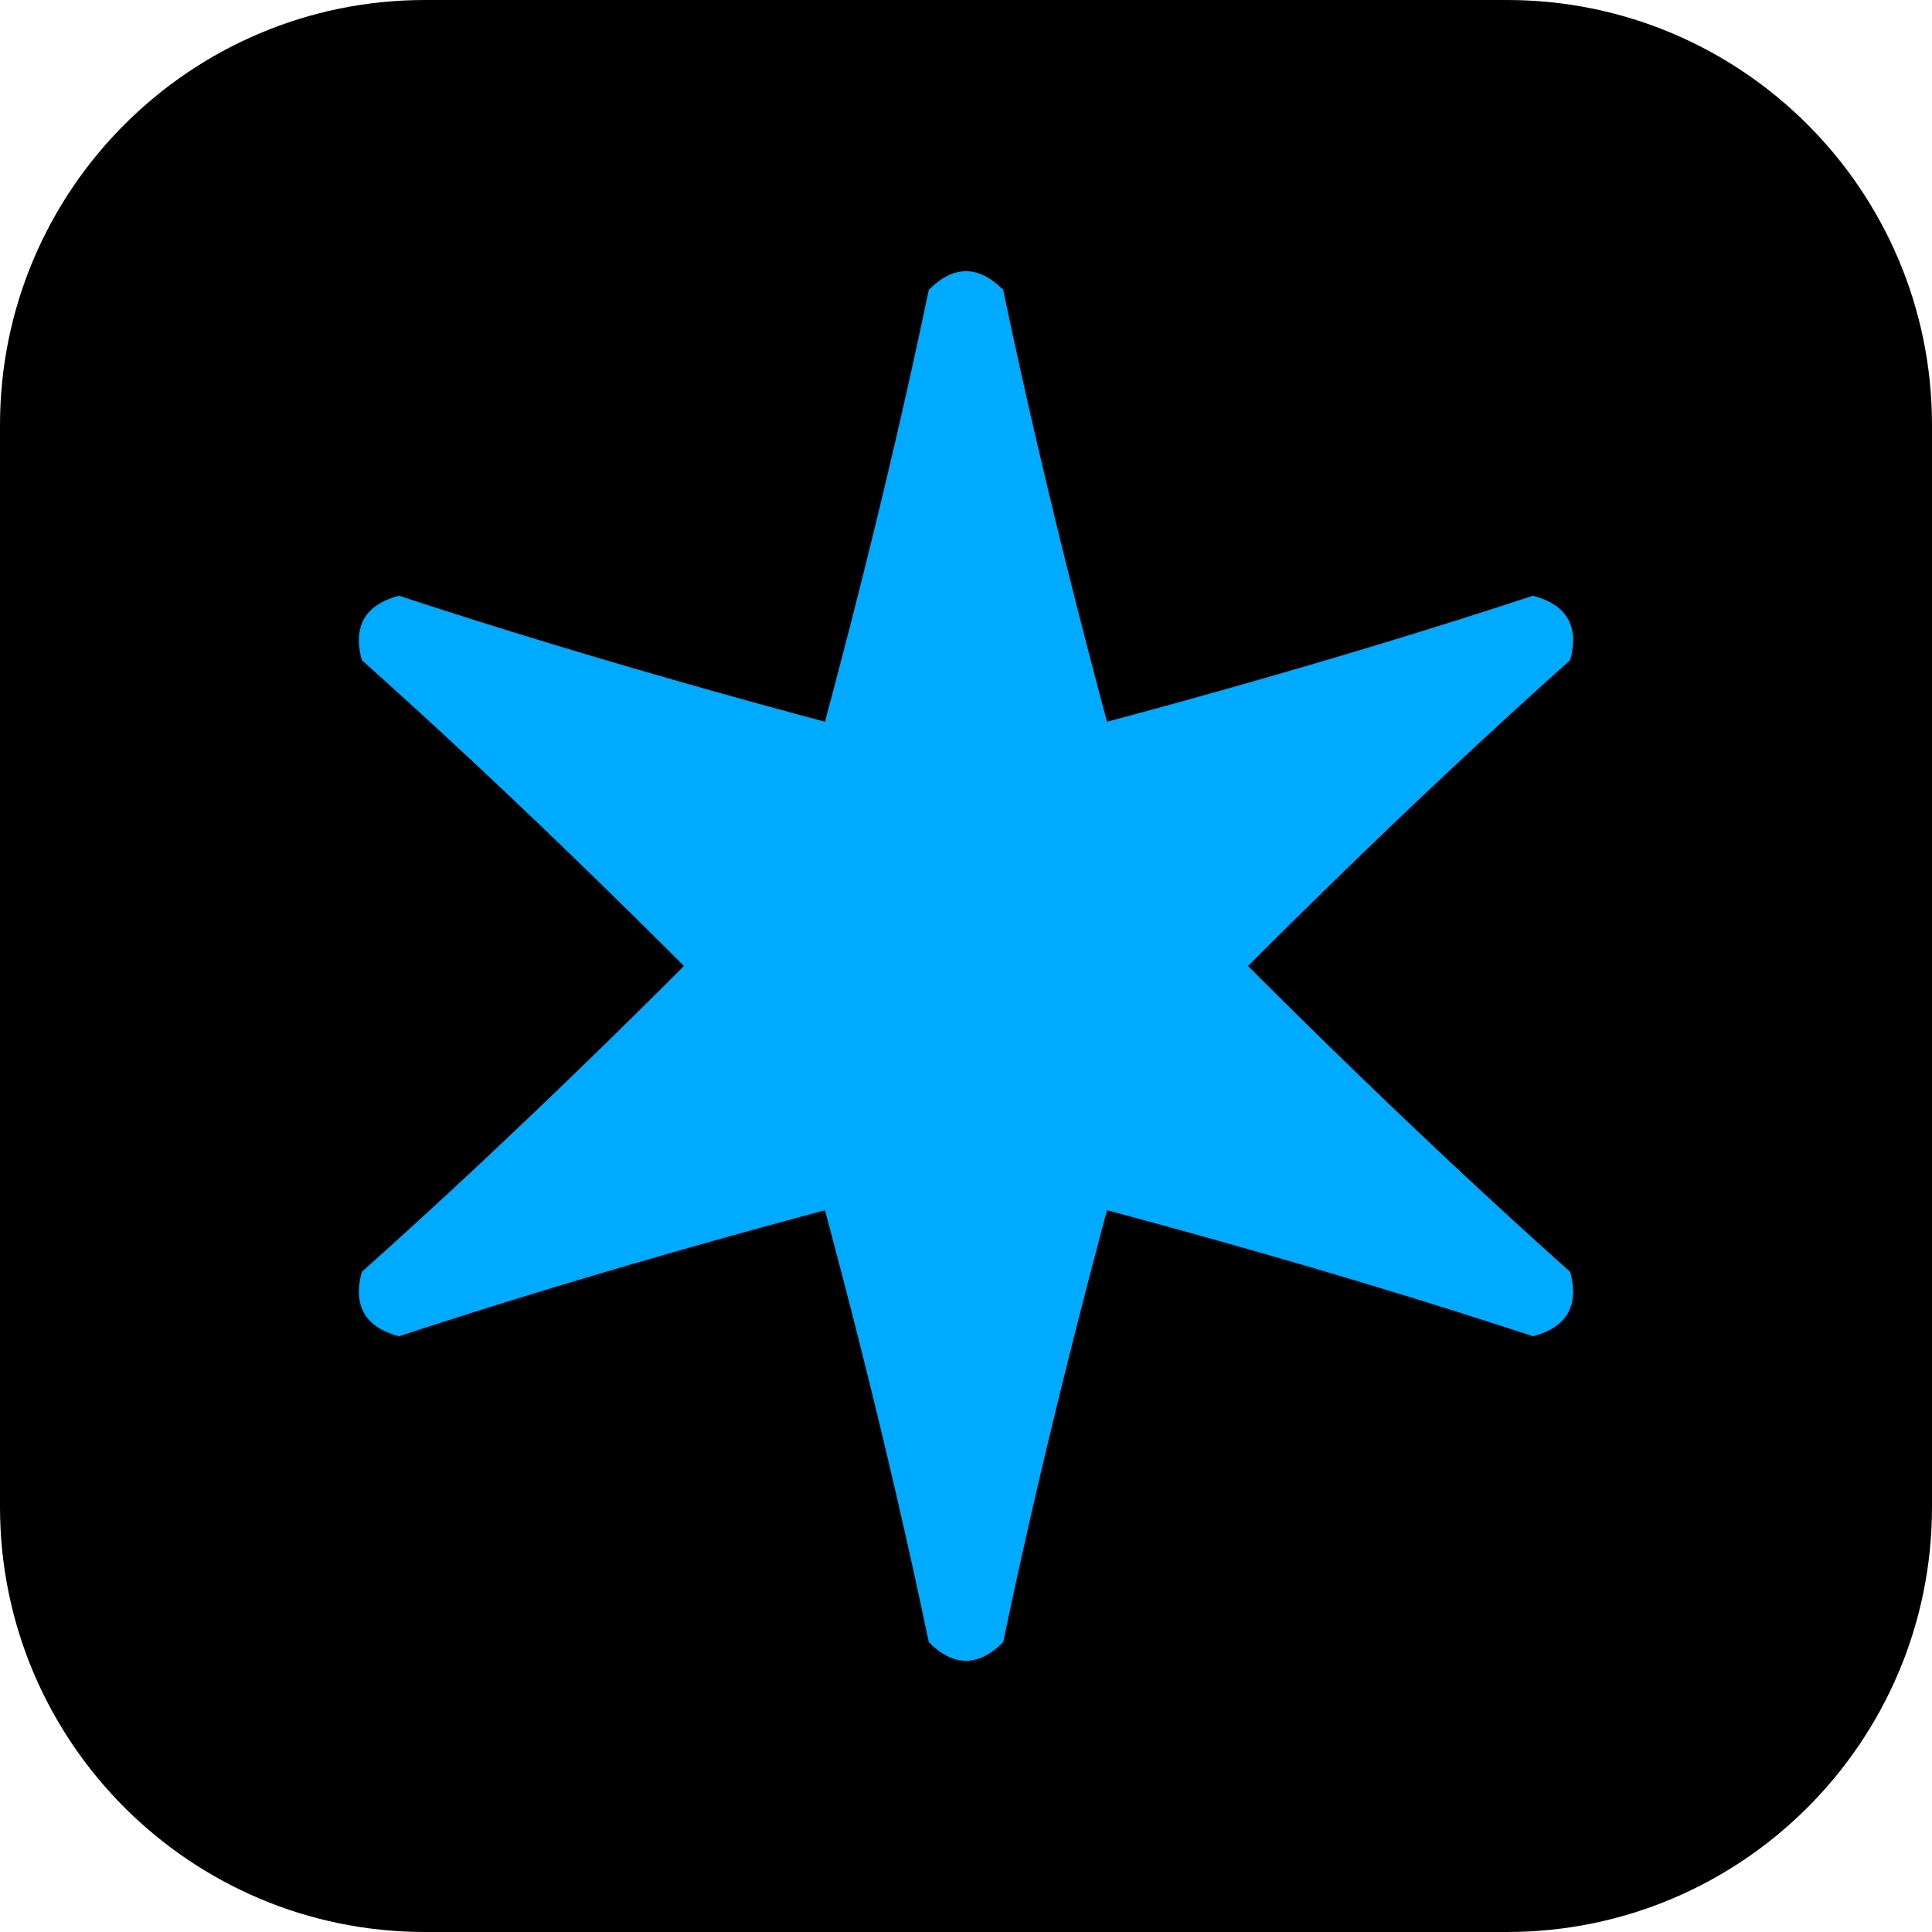
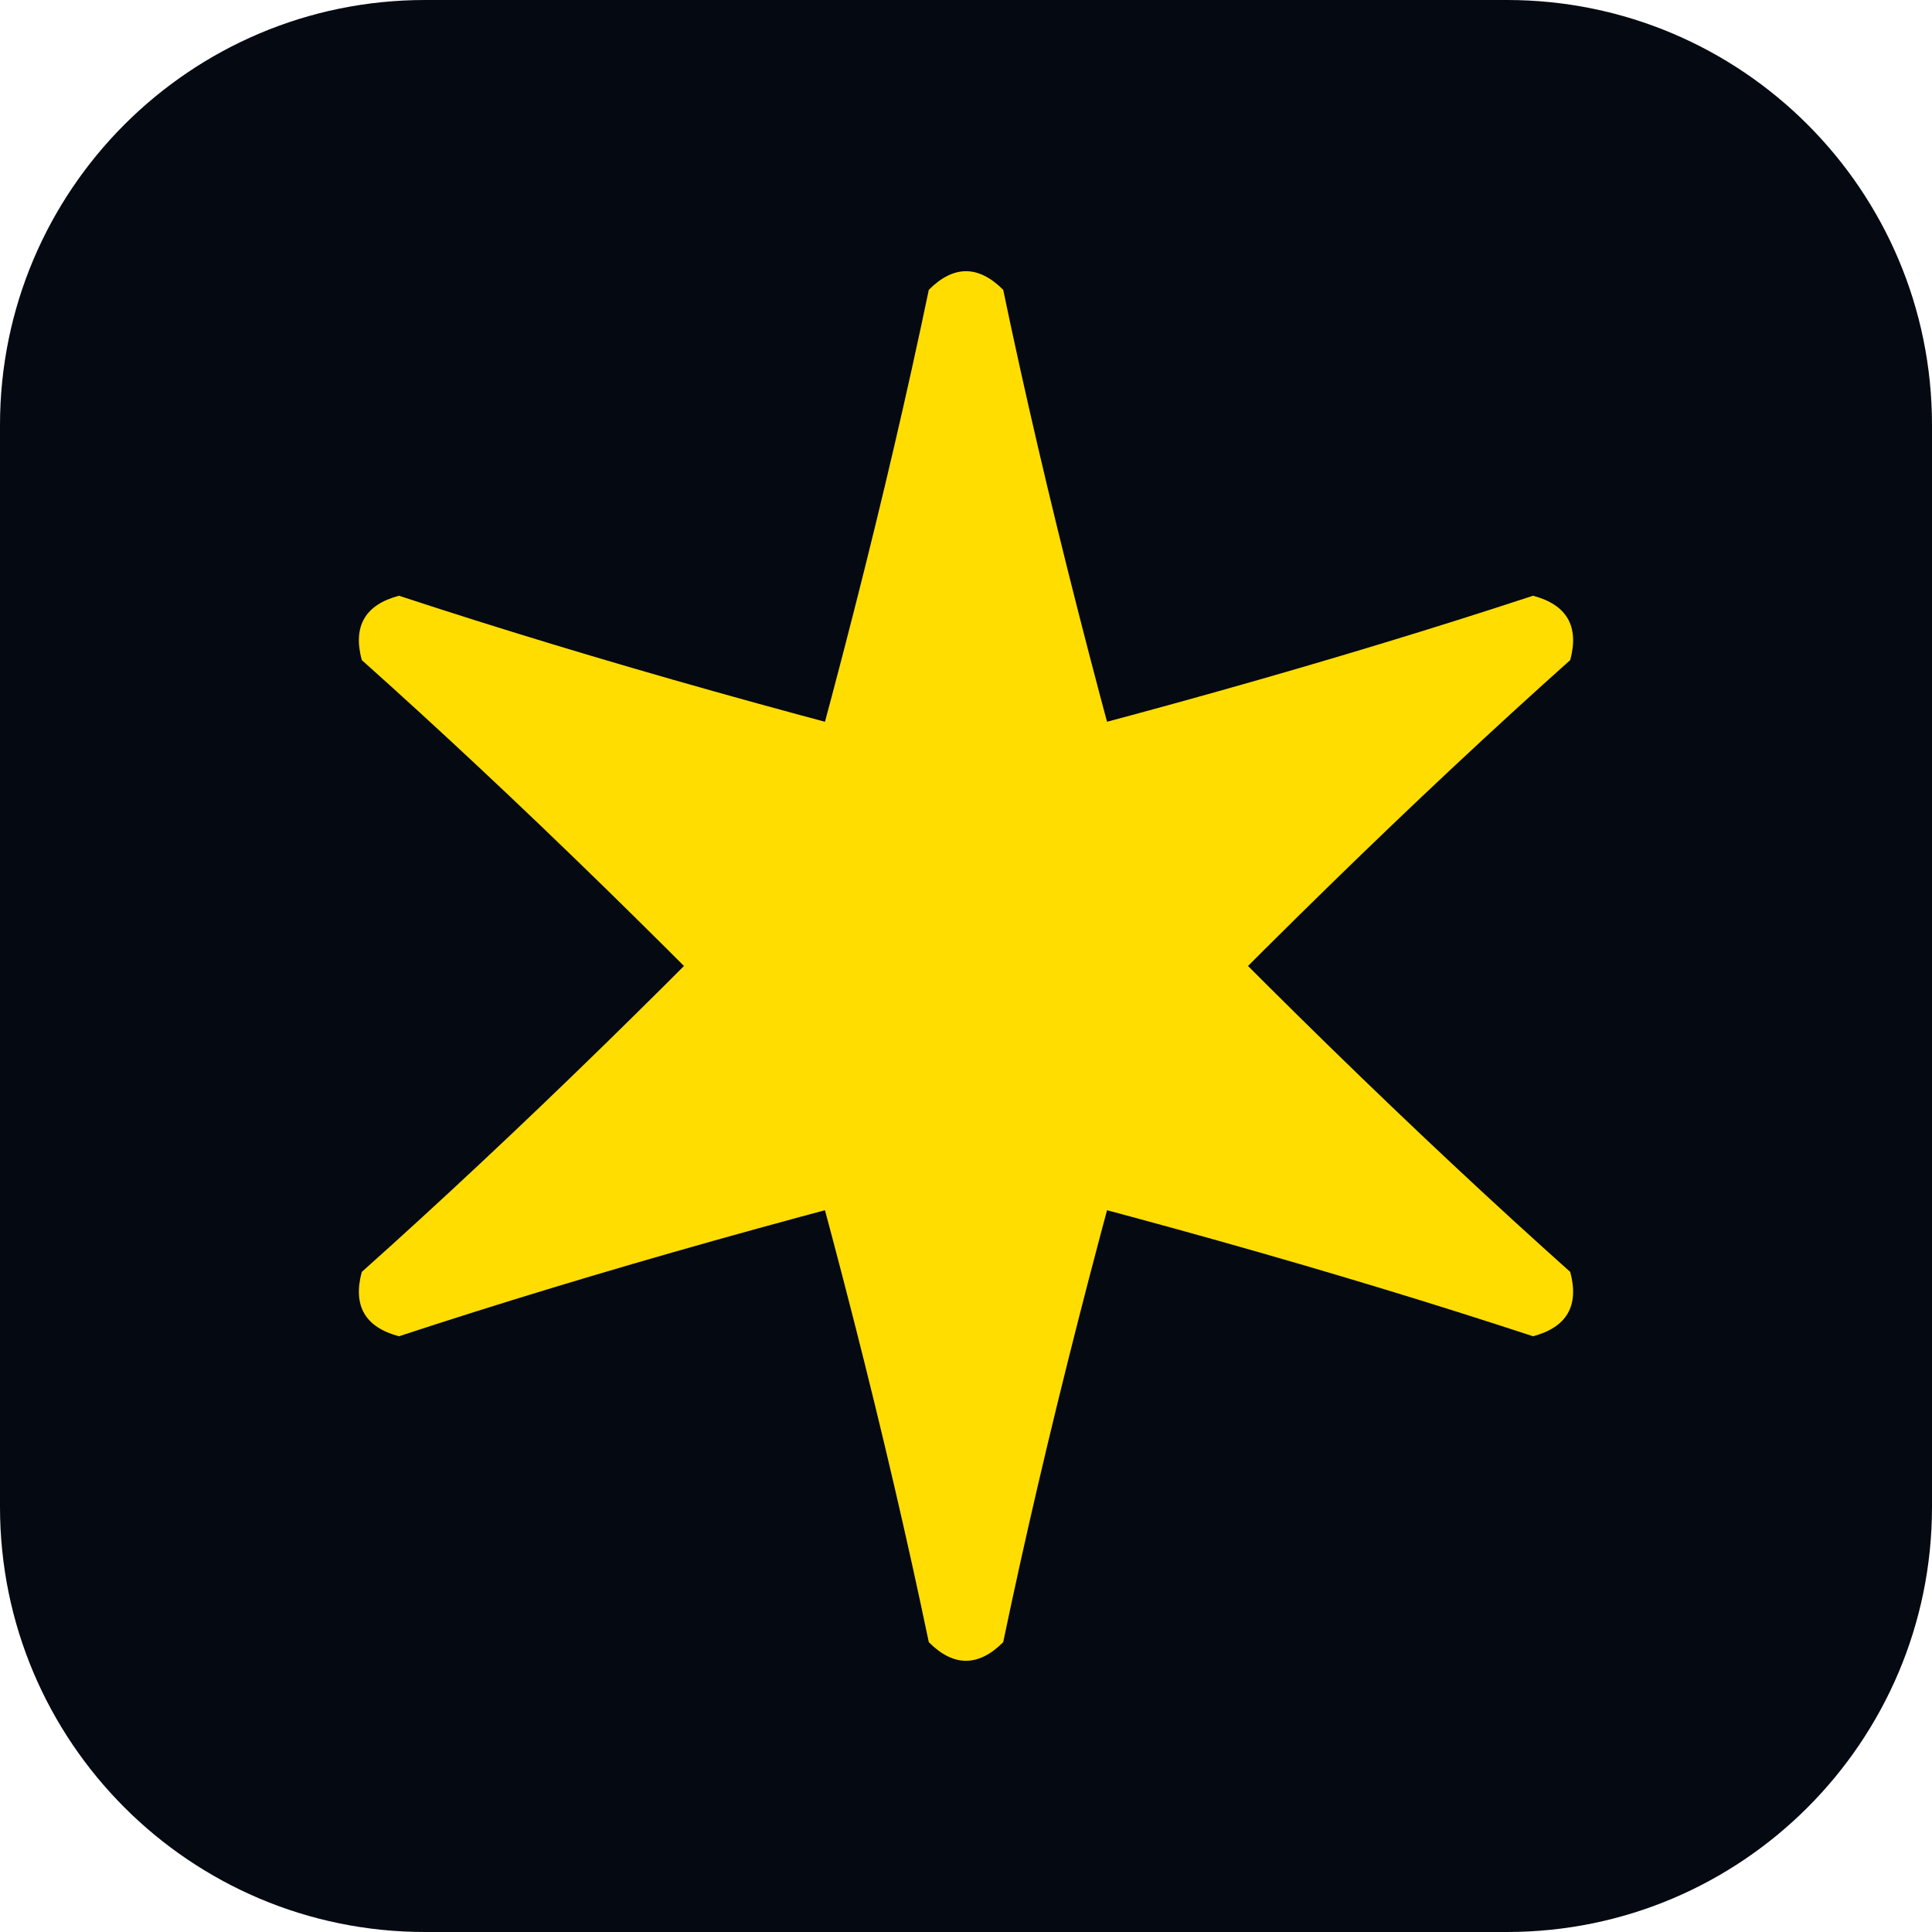
<svg xmlns="http://www.w3.org/2000/svg" viewBox="0 0 200 200" width="200" height="200" fill="none" role="img" aria-label="Stella">
-   <rect width="200" height="200" rx="44.0" fill="#000000" />
-   <path d="M 78.30 100.00 Q 89.58 61.50 96.15 30.00 Q 100.00 26.15 103.85 30.00 Q 110.42 61.50 121.70 100.00 Z M 89.15 81.21 Q 128.13 71.73 158.70 61.67 Q 163.96 63.07 162.55 68.33 Q 138.55 89.77 110.85 118.79 Z M 110.85 81.21 Q 138.55 110.23 162.55 131.67 Q 163.96 136.92 158.70 138.33 Q 128.13 128.27 89.15 118.79 Z M 121.70 100.00 Q 110.42 138.50 103.85 170.00 Q 100.00 173.85 96.15 170.00 Q 89.58 138.50 78.30 100.00 Z M 110.85 118.79 Q 71.87 128.27 41.30 138.33 Q 36.04 136.93 37.45 131.67 Q 61.45 110.23 89.15 81.21 Z M 89.15 118.79 Q 61.45 89.77 37.45 68.33 Q 36.04 63.07 41.30 61.67 Q 71.87 71.73 110.85 81.21 Z" fill="#00AAFF" />
+   <rect width="200" height="200" rx="44.0" fill="#050912" />
+   <path d="M 78.30 100.00 Q 89.58 61.50 96.15 30.00 Q 100.00 26.15 103.85 30.00 Q 110.42 61.50 121.70 100.00 Z M 89.15 81.21 Q 128.13 71.73 158.70 61.67 Q 163.96 63.07 162.55 68.33 Q 138.55 89.77 110.85 118.79 Z M 110.85 81.21 Q 138.55 110.23 162.55 131.67 Q 163.96 136.92 158.70 138.33 Q 128.13 128.27 89.15 118.79 Z M 121.70 100.00 Q 110.42 138.50 103.85 170.00 Q 100.00 173.85 96.15 170.00 Q 89.58 138.50 78.30 100.00 Z M 110.85 118.79 Q 71.87 128.27 41.30 138.33 Q 36.04 136.93 37.45 131.67 Q 61.45 110.23 89.15 81.21 Z M 89.15 118.79 Q 61.45 89.77 37.45 68.33 Q 36.04 63.07 41.30 61.67 Q 71.87 71.73 110.85 81.21 Z" fill="#FFDD00" />
</svg>
